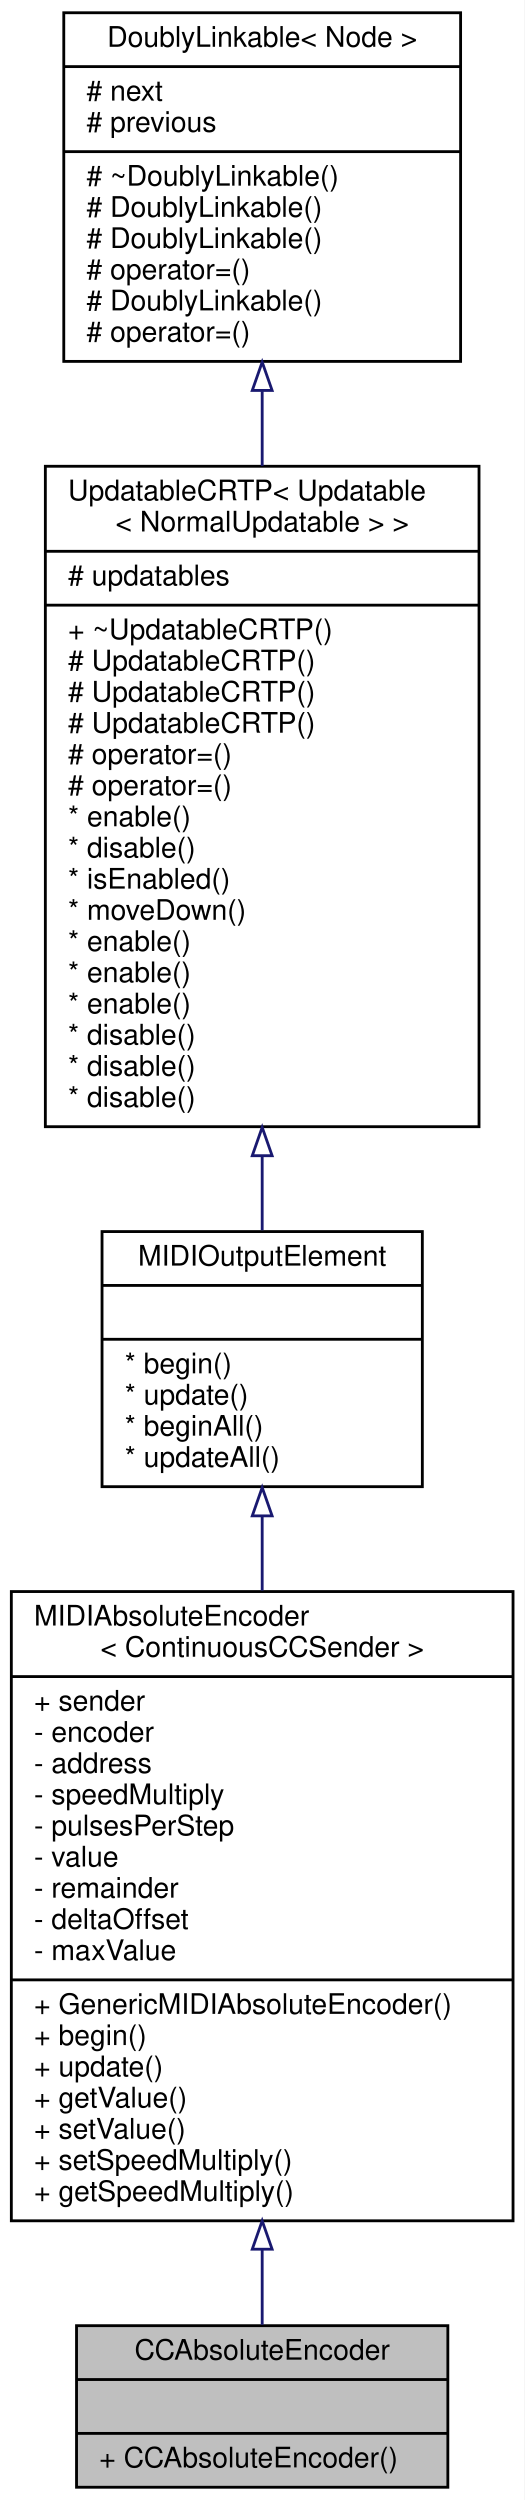
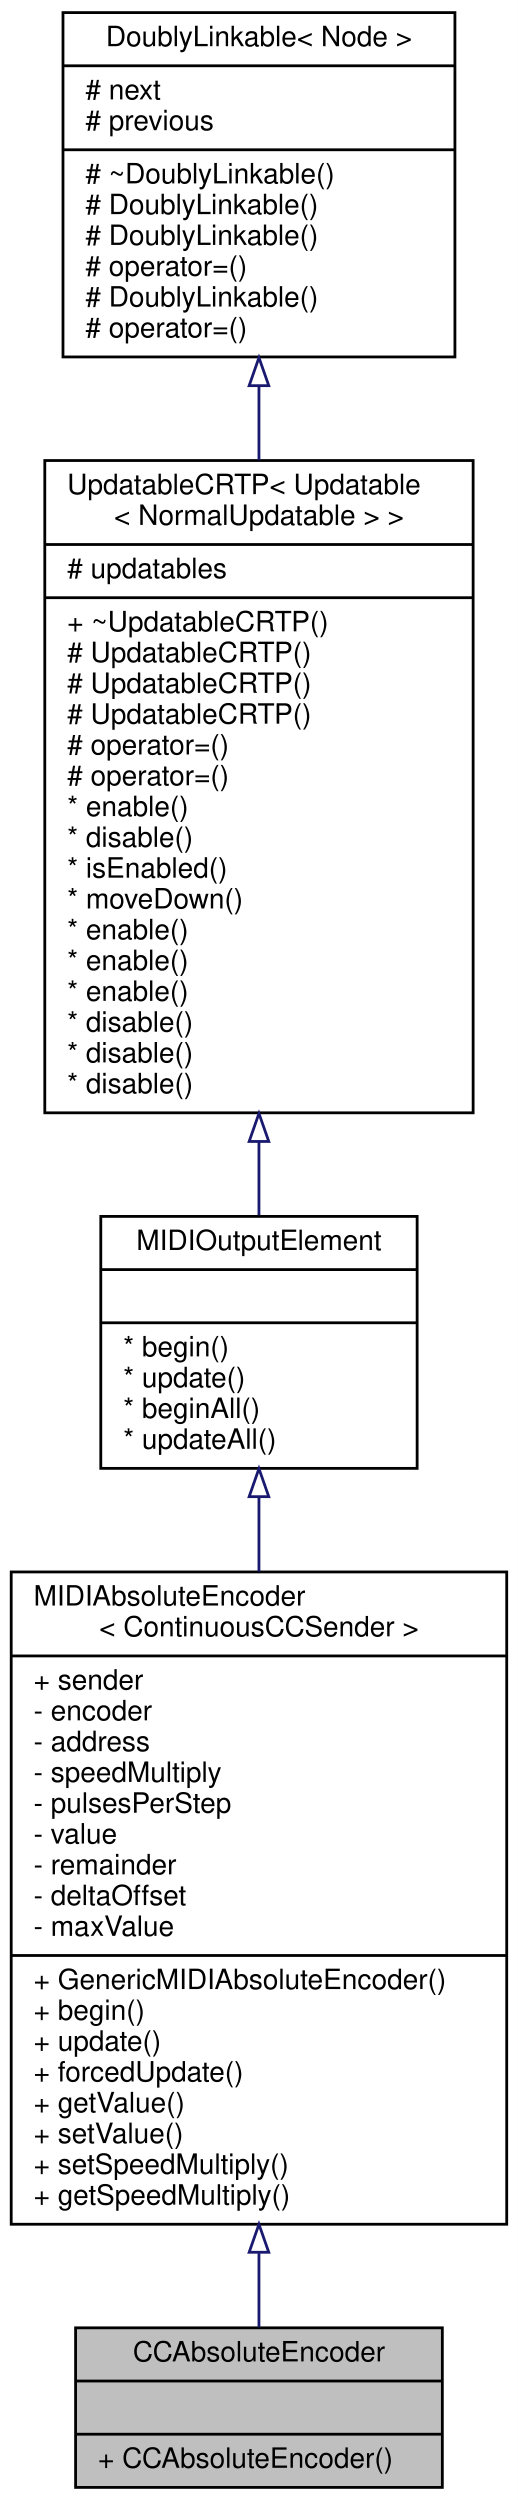
- <svg xmlns="http://www.w3.org/2000/svg" xmlns:xlink="http://www.w3.org/1999/xlink" width="185pt" height="882pt" viewBox="0.00 0.00 185.00 882.00">
-   <g id="graph0" class="graph" transform="scale(1 1) rotate(0) translate(4 878)">
-     <polygon fill="white" stroke="transparent" points="-4,4 -4,-878 181,-878 181,4 -4,4" />
+ <svg xmlns="http://www.w3.org/2000/svg" xmlns:xlink="http://www.w3.org/1999/xlink" width="185pt" height="893pt" viewBox="0.00 0.00 185.00 893.00">
+   <g id="graph0" class="graph" transform="scale(1 1) rotate(0) translate(4 889)">
+     <polygon fill="white" stroke="transparent" points="-4,4 -4,-889 181,-889 181,4 -4,4" />
    <g id="node1" class="node">
      <g id="a_node1">
        <a xlink:title="A class of MIDIOutputElements that read the input of a quadrature (rotary) encoder and send out absol...">
          <polygon fill="#bfbfbf" stroke="black" points="23,-0.5 23,-57.5 154,-57.5 154,-0.5 23,-0.5" />
          <text text-anchor="middle" x="88.5" y="-45.5" font-family="Helvetica,sans-Serif" font-size="10.00">CCAbsoluteEncoder</text>
          <polyline fill="none" stroke="black" points="23,-38.5 154,-38.5 " />
          <text text-anchor="middle" x="88.5" y="-26.5" font-family="Helvetica,sans-Serif" font-size="10.00"> </text>
          <polyline fill="none" stroke="black" points="23,-19.5 154,-19.5 " />
          <text text-anchor="start" x="31" y="-7.5" font-family="Helvetica,sans-Serif" font-size="10.00">+ CCAbsoluteEncoder()</text>
        </a>
      </g>
    </g>
    <g id="node2" class="node">
      <g id="a_node2">
        <a xlink:href="../../df/d5d/classGenericMIDIAbsoluteEncoder.html" target="_top" xlink:title="An abstract class for rotary encoders that send absolute MIDI events.">
-           <polygon fill="white" stroke="black" points="0,-94.5 0,-316.5 177,-316.5 177,-94.5 0,-94.5" />
-           <text text-anchor="start" x="8" y="-304.5" font-family="Helvetica,sans-Serif" font-size="10.00">MIDIAbsoluteEncoder</text>
-           <text text-anchor="middle" x="88.5" y="-293.5" font-family="Helvetica,sans-Serif" font-size="10.00">&lt; ContinuousCCSender &gt;</text>
-           <polyline fill="none" stroke="black" points="0,-286.5 177,-286.5 " />
-           <text text-anchor="start" x="8" y="-274.5" font-family="Helvetica,sans-Serif" font-size="10.00">+ sender</text>
-           <text text-anchor="start" x="8" y="-263.5" font-family="Helvetica,sans-Serif" font-size="10.00">- encoder</text>
-           <text text-anchor="start" x="8" y="-252.5" font-family="Helvetica,sans-Serif" font-size="10.00">- address</text>
-           <text text-anchor="start" x="8" y="-241.5" font-family="Helvetica,sans-Serif" font-size="10.00">- speedMultiply</text>
-           <text text-anchor="start" x="8" y="-230.5" font-family="Helvetica,sans-Serif" font-size="10.00">- pulsesPerStep</text>
-           <text text-anchor="start" x="8" y="-219.5" font-family="Helvetica,sans-Serif" font-size="10.00">- value</text>
-           <text text-anchor="start" x="8" y="-208.5" font-family="Helvetica,sans-Serif" font-size="10.00">- remainder</text>
-           <text text-anchor="start" x="8" y="-197.5" font-family="Helvetica,sans-Serif" font-size="10.00">- deltaOffset</text>
-           <text text-anchor="start" x="8" y="-186.5" font-family="Helvetica,sans-Serif" font-size="10.00">- maxValue</text>
-           <polyline fill="none" stroke="black" points="0,-179.5 177,-179.5 " />
-           <text text-anchor="start" x="8" y="-167.5" font-family="Helvetica,sans-Serif" font-size="10.00">+ GenericMIDIAbsoluteEncoder()</text>
-           <text text-anchor="start" x="8" y="-156.5" font-family="Helvetica,sans-Serif" font-size="10.00">+ begin()</text>
-           <text text-anchor="start" x="8" y="-145.5" font-family="Helvetica,sans-Serif" font-size="10.00">+ update()</text>
+           <polygon fill="white" stroke="black" points="0,-94.5 0,-327.5 177,-327.5 177,-94.5 0,-94.5" />
+           <text text-anchor="start" x="8" y="-315.5" font-family="Helvetica,sans-Serif" font-size="10.00">MIDIAbsoluteEncoder</text>
+           <text text-anchor="middle" x="88.5" y="-304.5" font-family="Helvetica,sans-Serif" font-size="10.00">&lt; ContinuousCCSender &gt;</text>
+           <polyline fill="none" stroke="black" points="0,-297.5 177,-297.5 " />
+           <text text-anchor="start" x="8" y="-285.5" font-family="Helvetica,sans-Serif" font-size="10.00">+ sender</text>
+           <text text-anchor="start" x="8" y="-274.5" font-family="Helvetica,sans-Serif" font-size="10.00">- encoder</text>
+           <text text-anchor="start" x="8" y="-263.5" font-family="Helvetica,sans-Serif" font-size="10.00">- address</text>
+           <text text-anchor="start" x="8" y="-252.5" font-family="Helvetica,sans-Serif" font-size="10.00">- speedMultiply</text>
+           <text text-anchor="start" x="8" y="-241.5" font-family="Helvetica,sans-Serif" font-size="10.00">- pulsesPerStep</text>
+           <text text-anchor="start" x="8" y="-230.5" font-family="Helvetica,sans-Serif" font-size="10.00">- value</text>
+           <text text-anchor="start" x="8" y="-219.5" font-family="Helvetica,sans-Serif" font-size="10.00">- remainder</text>
+           <text text-anchor="start" x="8" y="-208.5" font-family="Helvetica,sans-Serif" font-size="10.00">- deltaOffset</text>
+           <text text-anchor="start" x="8" y="-197.5" font-family="Helvetica,sans-Serif" font-size="10.00">- maxValue</text>
+           <polyline fill="none" stroke="black" points="0,-190.5 177,-190.5 " />
+           <text text-anchor="start" x="8" y="-178.5" font-family="Helvetica,sans-Serif" font-size="10.00">+ GenericMIDIAbsoluteEncoder()</text>
+           <text text-anchor="start" x="8" y="-167.5" font-family="Helvetica,sans-Serif" font-size="10.00">+ begin()</text>
+           <text text-anchor="start" x="8" y="-156.5" font-family="Helvetica,sans-Serif" font-size="10.00">+ update()</text>
+           <text text-anchor="start" x="8" y="-145.5" font-family="Helvetica,sans-Serif" font-size="10.00">+ forcedUpdate()</text>
          <text text-anchor="start" x="8" y="-134.5" font-family="Helvetica,sans-Serif" font-size="10.00">+ getValue()</text>
          <text text-anchor="start" x="8" y="-123.5" font-family="Helvetica,sans-Serif" font-size="10.00">+ setValue()</text>
          <text text-anchor="start" x="8" y="-112.5" font-family="Helvetica,sans-Serif" font-size="10.00">+ setSpeedMultiply()</text>
          <text text-anchor="start" x="8" y="-101.5" font-family="Helvetica,sans-Serif" font-size="10.00">+ getSpeedMultiply()</text>
        </a>
      </g>
    </g>
    <g id="edge1" class="edge">
-       <path fill="none" stroke="midnightblue" d="M88.5,-84.24C88.5,-74.61 88.5,-65.6 88.5,-57.81" />
+       <path fill="none" stroke="midnightblue" d="M88.5,-84.18C88.5,-74.51 88.5,-65.5 88.5,-57.71" />
      <polygon fill="none" stroke="midnightblue" points="85,-84.48 88.5,-94.48 92,-84.48 85,-84.48" />
    </g>
    <g id="node3" class="node">
      <g id="a_node3">
        <a xlink:href="../../d1/d55/classAH_1_1Updatable.html" target="_top" xlink:title="A super class for object that have to be updated regularly.">
-           <polygon fill="white" stroke="black" points="32,-353.5 32,-443.5 145,-443.5 145,-353.5 32,-353.5" />
-           <text text-anchor="middle" x="88.5" y="-431.5" font-family="Helvetica,sans-Serif" font-size="10.00">MIDIOutputElement</text>
-           <polyline fill="none" stroke="black" points="32,-424.5 145,-424.5 " />
-           <text text-anchor="middle" x="88.5" y="-412.5" font-family="Helvetica,sans-Serif" font-size="10.00"> </text>
-           <polyline fill="none" stroke="black" points="32,-405.5 145,-405.5 " />
-           <text text-anchor="start" x="40" y="-393.5" font-family="Helvetica,sans-Serif" font-size="10.00">* begin()</text>
-           <text text-anchor="start" x="40" y="-382.5" font-family="Helvetica,sans-Serif" font-size="10.00">* update()</text>
-           <text text-anchor="start" x="40" y="-371.5" font-family="Helvetica,sans-Serif" font-size="10.00">* beginAll()</text>
-           <text text-anchor="start" x="40" y="-360.5" font-family="Helvetica,sans-Serif" font-size="10.00">* updateAll()</text>
+           <polygon fill="white" stroke="black" points="32,-364.5 32,-454.5 145,-454.5 145,-364.5 32,-364.5" />
+           <text text-anchor="middle" x="88.5" y="-442.5" font-family="Helvetica,sans-Serif" font-size="10.00">MIDIOutputElement</text>
+           <polyline fill="none" stroke="black" points="32,-435.5 145,-435.5 " />
+           <text text-anchor="middle" x="88.5" y="-423.5" font-family="Helvetica,sans-Serif" font-size="10.00"> </text>
+           <polyline fill="none" stroke="black" points="32,-416.5 145,-416.5 " />
+           <text text-anchor="start" x="40" y="-404.5" font-family="Helvetica,sans-Serif" font-size="10.00">* begin()</text>
+           <text text-anchor="start" x="40" y="-393.5" font-family="Helvetica,sans-Serif" font-size="10.00">* update()</text>
+           <text text-anchor="start" x="40" y="-382.5" font-family="Helvetica,sans-Serif" font-size="10.00">* beginAll()</text>
+           <text text-anchor="start" x="40" y="-371.5" font-family="Helvetica,sans-Serif" font-size="10.00">* updateAll()</text>
        </a>
      </g>
    </g>
    <g id="edge2" class="edge">
-       <path fill="none" stroke="midnightblue" d="M88.5,-342.96C88.5,-334.65 88.5,-325.82 88.5,-316.81" />
-       <polygon fill="none" stroke="midnightblue" points="85,-343.2 88.5,-353.2 92,-343.2 85,-343.2" />
+       <path fill="none" stroke="midnightblue" d="M88.5,-354.37C88.5,-345.9 88.5,-336.88 88.5,-327.64" />
+       <polygon fill="none" stroke="midnightblue" points="85,-354.4 88.5,-364.4 92,-354.4 85,-354.4" />
    </g>
    <g id="node4" class="node">
      <g id="a_node4">
        <a xlink:href="../../d8/d1a/classAH_1_1UpdatableCRTP.html" target="_top" xlink:title=" ">
-           <polygon fill="white" stroke="black" points="12,-480.5 12,-713.5 165,-713.5 165,-480.5 12,-480.5" />
-           <text text-anchor="start" x="20" y="-701.5" font-family="Helvetica,sans-Serif" font-size="10.00">UpdatableCRTP&lt; Updatable</text>
-           <text text-anchor="middle" x="88.5" y="-690.5" font-family="Helvetica,sans-Serif" font-size="10.00">&lt; NormalUpdatable &gt; &gt;</text>
-           <polyline fill="none" stroke="black" points="12,-683.5 165,-683.5 " />
-           <text text-anchor="start" x="20" y="-671.5" font-family="Helvetica,sans-Serif" font-size="10.00"># updatables</text>
-           <polyline fill="none" stroke="black" points="12,-664.5 165,-664.5 " />
-           <text text-anchor="start" x="20" y="-652.5" font-family="Helvetica,sans-Serif" font-size="10.00">+ ~UpdatableCRTP()</text>
+           <polygon fill="white" stroke="black" points="12,-491.5 12,-724.5 165,-724.5 165,-491.5 12,-491.5" />
+           <text text-anchor="start" x="20" y="-712.5" font-family="Helvetica,sans-Serif" font-size="10.00">UpdatableCRTP&lt; Updatable</text>
+           <text text-anchor="middle" x="88.5" y="-701.5" font-family="Helvetica,sans-Serif" font-size="10.00">&lt; NormalUpdatable &gt; &gt;</text>
+           <polyline fill="none" stroke="black" points="12,-694.5 165,-694.5 " />
+           <text text-anchor="start" x="20" y="-682.5" font-family="Helvetica,sans-Serif" font-size="10.00"># updatables</text>
+           <polyline fill="none" stroke="black" points="12,-675.5 165,-675.5 " />
+           <text text-anchor="start" x="20" y="-663.5" font-family="Helvetica,sans-Serif" font-size="10.00">+ ~UpdatableCRTP()</text>
+           <text text-anchor="start" x="20" y="-652.5" font-family="Helvetica,sans-Serif" font-size="10.00"># UpdatableCRTP()</text>
          <text text-anchor="start" x="20" y="-641.5" font-family="Helvetica,sans-Serif" font-size="10.00"># UpdatableCRTP()</text>
          <text text-anchor="start" x="20" y="-630.5" font-family="Helvetica,sans-Serif" font-size="10.00"># UpdatableCRTP()</text>
-           <text text-anchor="start" x="20" y="-619.5" font-family="Helvetica,sans-Serif" font-size="10.00"># UpdatableCRTP()</text>
+           <text text-anchor="start" x="20" y="-619.5" font-family="Helvetica,sans-Serif" font-size="10.00"># operator=()</text>
          <text text-anchor="start" x="20" y="-608.5" font-family="Helvetica,sans-Serif" font-size="10.00"># operator=()</text>
-           <text text-anchor="start" x="20" y="-597.5" font-family="Helvetica,sans-Serif" font-size="10.00"># operator=()</text>
-           <text text-anchor="start" x="20" y="-586.5" font-family="Helvetica,sans-Serif" font-size="10.00">* enable()</text>
-           <text text-anchor="start" x="20" y="-575.5" font-family="Helvetica,sans-Serif" font-size="10.00">* disable()</text>
-           <text text-anchor="start" x="20" y="-564.5" font-family="Helvetica,sans-Serif" font-size="10.00">* isEnabled()</text>
-           <text text-anchor="start" x="20" y="-553.5" font-family="Helvetica,sans-Serif" font-size="10.00">* moveDown()</text>
+           <text text-anchor="start" x="20" y="-597.5" font-family="Helvetica,sans-Serif" font-size="10.00">* enable()</text>
+           <text text-anchor="start" x="20" y="-586.5" font-family="Helvetica,sans-Serif" font-size="10.00">* disable()</text>
+           <text text-anchor="start" x="20" y="-575.5" font-family="Helvetica,sans-Serif" font-size="10.00">* isEnabled()</text>
+           <text text-anchor="start" x="20" y="-564.5" font-family="Helvetica,sans-Serif" font-size="10.00">* moveDown()</text>
+           <text text-anchor="start" x="20" y="-553.5" font-family="Helvetica,sans-Serif" font-size="10.00">* enable()</text>
          <text text-anchor="start" x="20" y="-542.5" font-family="Helvetica,sans-Serif" font-size="10.00">* enable()</text>
          <text text-anchor="start" x="20" y="-531.5" font-family="Helvetica,sans-Serif" font-size="10.00">* enable()</text>
-           <text text-anchor="start" x="20" y="-520.5" font-family="Helvetica,sans-Serif" font-size="10.00">* enable()</text>
+           <text text-anchor="start" x="20" y="-520.5" font-family="Helvetica,sans-Serif" font-size="10.00">* disable()</text>
          <text text-anchor="start" x="20" y="-509.5" font-family="Helvetica,sans-Serif" font-size="10.00">* disable()</text>
          <text text-anchor="start" x="20" y="-498.5" font-family="Helvetica,sans-Serif" font-size="10.00">* disable()</text>
-           <text text-anchor="start" x="20" y="-487.5" font-family="Helvetica,sans-Serif" font-size="10.00">* disable()</text>
        </a>
      </g>
    </g>
    <g id="edge3" class="edge">
-       <path fill="none" stroke="midnightblue" d="M88.5,-470.15C88.5,-460.94 88.5,-452.08 88.5,-443.93" />
-       <polygon fill="none" stroke="midnightblue" points="85,-470.27 88.5,-480.27 92,-470.27 85,-470.27" />
+       <path fill="none" stroke="midnightblue" d="M88.5,-481.15C88.5,-471.94 88.5,-463.08 88.5,-454.93" />
+       <polygon fill="none" stroke="midnightblue" points="85,-481.27 88.5,-491.27 92,-481.27 85,-481.27" />
    </g>
    <g id="node5" class="node">
      <g id="a_node5">
        <a xlink:href="../../d4/d23/classDoublyLinkable.html" target="_top" xlink:title="A class that can be inherited from to allow inserting into a DoublyLinkedList.">
-           <polygon fill="white" stroke="black" points="18.5,-750.5 18.5,-873.5 158.5,-873.5 158.5,-750.5 18.5,-750.5" />
-           <text text-anchor="middle" x="88.5" y="-861.5" font-family="Helvetica,sans-Serif" font-size="10.00">DoublyLinkable&lt; Node &gt;</text>
-           <polyline fill="none" stroke="black" points="18.5,-854.5 158.5,-854.5 " />
-           <text text-anchor="start" x="26.5" y="-842.5" font-family="Helvetica,sans-Serif" font-size="10.00"># next</text>
-           <text text-anchor="start" x="26.5" y="-831.5" font-family="Helvetica,sans-Serif" font-size="10.00"># previous</text>
-           <polyline fill="none" stroke="black" points="18.5,-824.5 158.5,-824.5 " />
-           <text text-anchor="start" x="26.5" y="-812.5" font-family="Helvetica,sans-Serif" font-size="10.00"># ~DoublyLinkable()</text>
+           <polygon fill="white" stroke="black" points="18.5,-761.5 18.5,-884.5 158.5,-884.5 158.5,-761.5 18.5,-761.5" />
+           <text text-anchor="middle" x="88.5" y="-872.5" font-family="Helvetica,sans-Serif" font-size="10.00">DoublyLinkable&lt; Node &gt;</text>
+           <polyline fill="none" stroke="black" points="18.5,-865.5 158.5,-865.5 " />
+           <text text-anchor="start" x="26.5" y="-853.5" font-family="Helvetica,sans-Serif" font-size="10.00"># next</text>
+           <text text-anchor="start" x="26.5" y="-842.5" font-family="Helvetica,sans-Serif" font-size="10.00"># previous</text>
+           <polyline fill="none" stroke="black" points="18.5,-835.5 158.5,-835.5 " />
+           <text text-anchor="start" x="26.5" y="-823.5" font-family="Helvetica,sans-Serif" font-size="10.00"># ~DoublyLinkable()</text>
+           <text text-anchor="start" x="26.5" y="-812.5" font-family="Helvetica,sans-Serif" font-size="10.00"># DoublyLinkable()</text>
          <text text-anchor="start" x="26.5" y="-801.5" font-family="Helvetica,sans-Serif" font-size="10.00"># DoublyLinkable()</text>
-           <text text-anchor="start" x="26.5" y="-790.5" font-family="Helvetica,sans-Serif" font-size="10.00"># DoublyLinkable()</text>
-           <text text-anchor="start" x="26.5" y="-779.5" font-family="Helvetica,sans-Serif" font-size="10.00"># operator=()</text>
-           <text text-anchor="start" x="26.5" y="-768.5" font-family="Helvetica,sans-Serif" font-size="10.00"># DoublyLinkable()</text>
-           <text text-anchor="start" x="26.5" y="-757.5" font-family="Helvetica,sans-Serif" font-size="10.00"># operator=()</text>
+           <text text-anchor="start" x="26.5" y="-790.5" font-family="Helvetica,sans-Serif" font-size="10.00"># operator=()</text>
+           <text text-anchor="start" x="26.5" y="-779.5" font-family="Helvetica,sans-Serif" font-size="10.00"># DoublyLinkable()</text>
+           <text text-anchor="start" x="26.5" y="-768.5" font-family="Helvetica,sans-Serif" font-size="10.00"># operator=()</text>
        </a>
      </g>
    </g>
    <g id="edge4" class="edge">
-       <path fill="none" stroke="midnightblue" d="M88.5,-740.02C88.5,-731.48 88.5,-722.6 88.5,-713.62" />
-       <polygon fill="none" stroke="midnightblue" points="85,-740.25 88.5,-750.25 92,-740.25 85,-740.25" />
+       <path fill="none" stroke="midnightblue" d="M88.5,-751.02C88.5,-742.48 88.5,-733.6 88.5,-724.62" />
+       <polygon fill="none" stroke="midnightblue" points="85,-751.25 88.5,-761.25 92,-751.25 85,-751.25" />
    </g>
  </g>
</svg>
